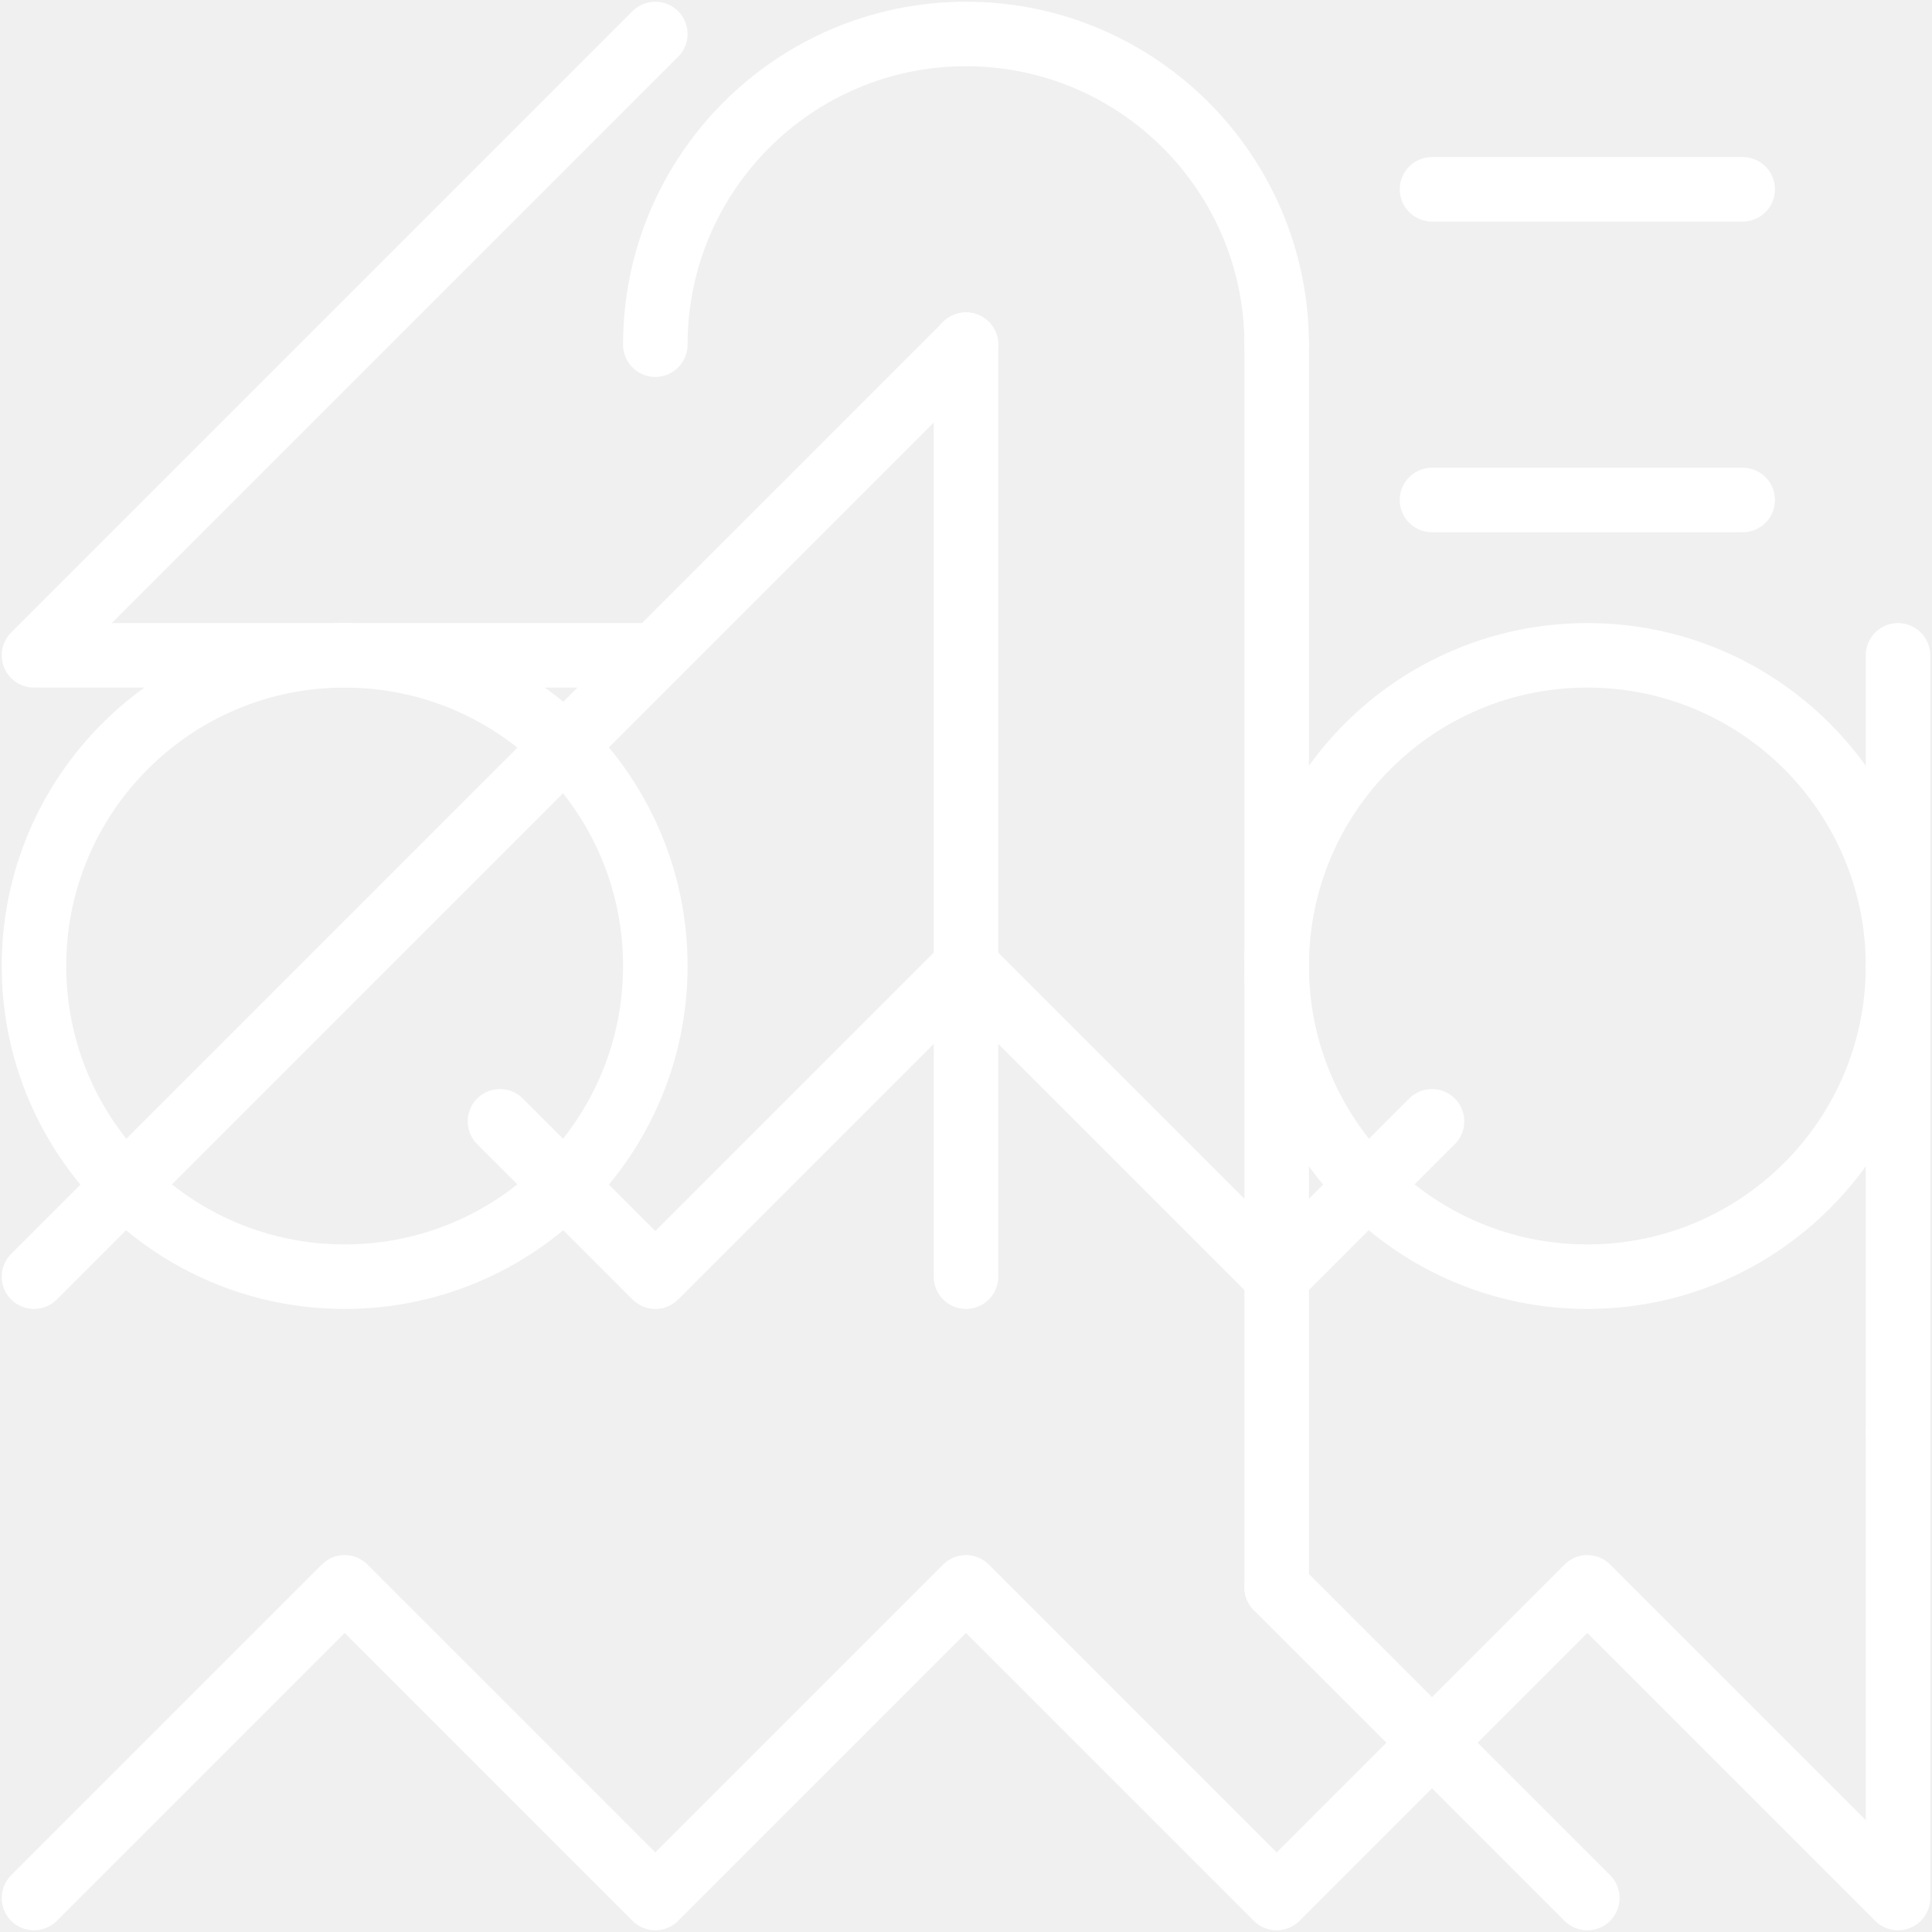
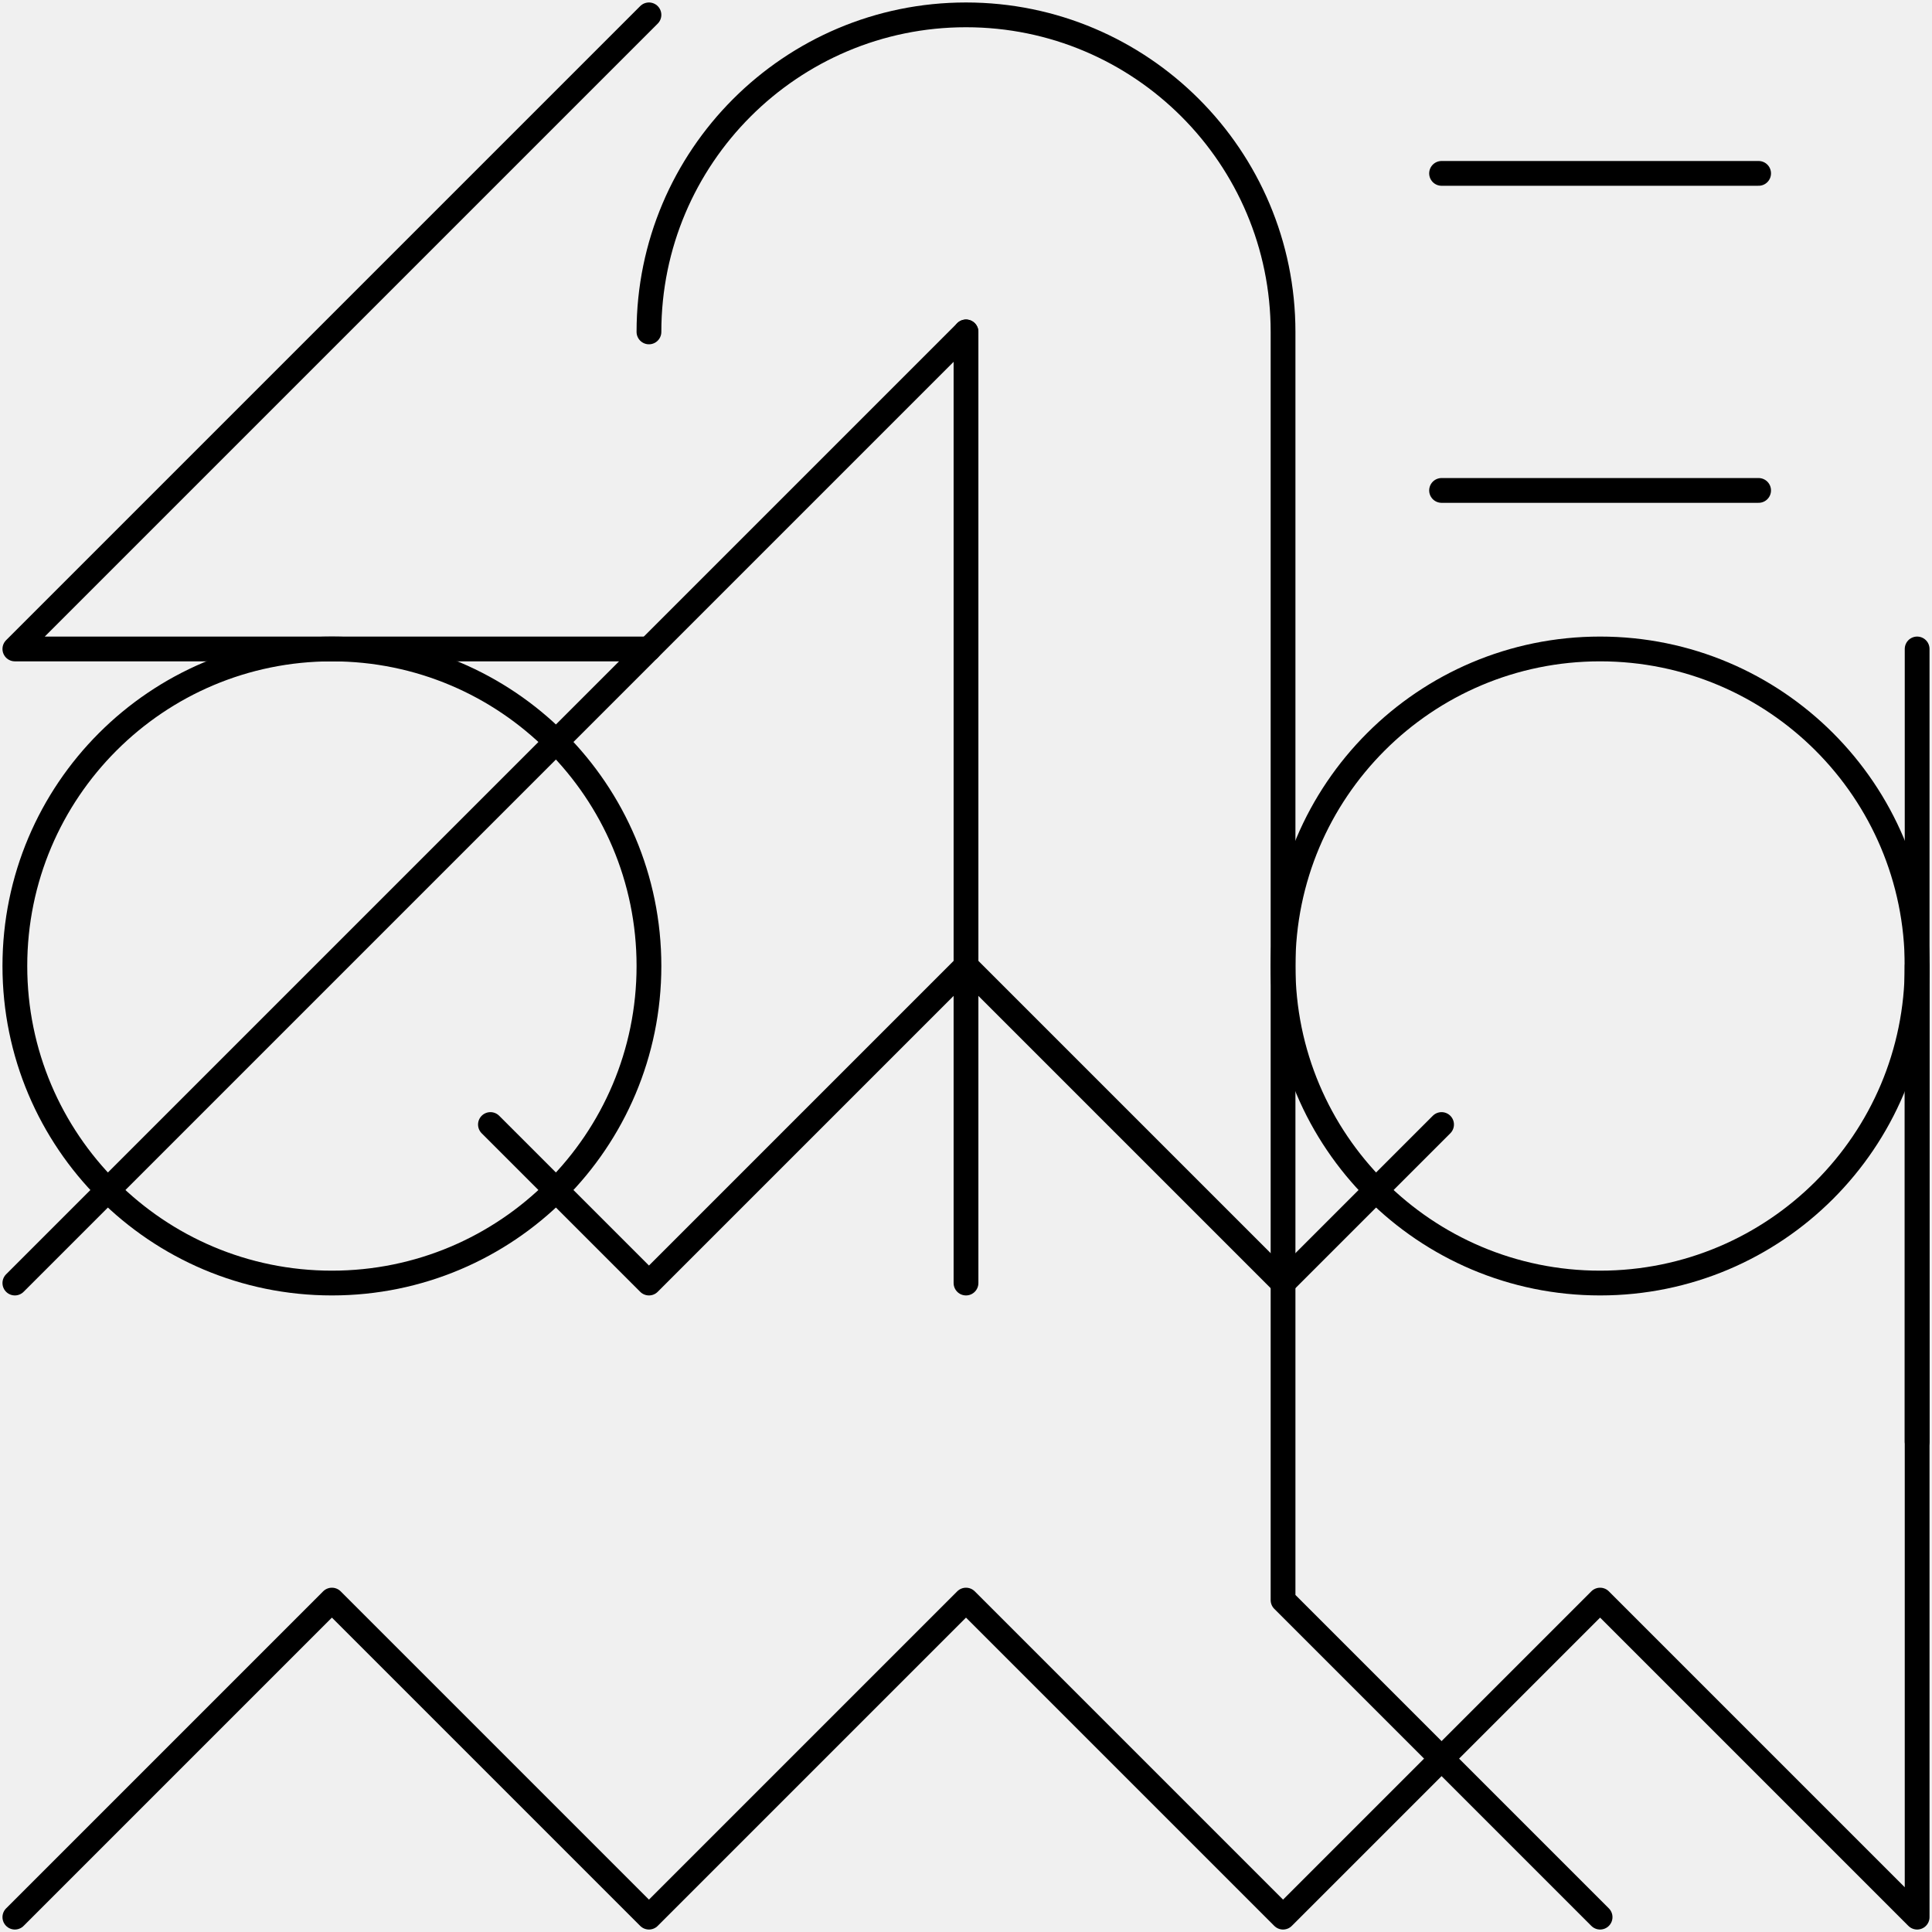
- <svg xmlns="http://www.w3.org/2000/svg" width="100%" height="100%" viewBox="0 0 398 398" version="1.1" xml:space="preserve" style="fill-rule:evenodd;clip-rule:evenodd;stroke-linecap:round;stroke-linejoin:round;stroke-miterlimit:1.5;">
-   <g>
-     <path d="M103,231l32,32l64,-64l64,64l32,-32" style="fill:none;stroke:#fff;stroke-width:13.29px;" />
-     <path d="M135,71c0,-35.323 28.677,-64 64,-64c35.323,0 64,28.677 64,64" style="fill:none;stroke:#fff;stroke-width:13.29px;" />
-     <path d="M7,391l64,-64l64,64l64,-64l64,64l64,-64l64,64l0,-96" style="fill:none;stroke:#fff;stroke-width:13.29px;" />
-     <circle cx="71" cy="199" r="64" style="fill:none;stroke:#fff;stroke-width:13.29px;" />
-     <circle cx="327" cy="199" r="64" style="fill:none;stroke:#fff;stroke-width:13.29px;" />
-     <path d="M199,71l-64,64" style="fill:none;stroke:#fff;stroke-width:13.29px;" />
-     <path d="M135,7l-128,128l128,0l-128,128" style="fill:none;stroke:#fff;stroke-width:13.29px;" />
-     <path d="M391,199l0,96" style="fill:none;stroke:#fff;stroke-width:13.29px;" />
-     <path d="M391,135l0,64" style="fill:none;stroke:#fff;stroke-width:13.29px;" />
-     <path d="M199,71l0,192" style="fill:none;stroke:#fff;stroke-width:13.29px;" />
-     <path d="M327,391l-64,-64" style="fill:none;stroke:#fff;stroke-width:13.29px;" />
-     <path d="M263,71l0,256" style="fill:none;stroke:#fff;stroke-width:13.29px;" />
-     <path d="M295,103l64,0" style="fill:none;stroke:#fff;stroke-width:13.29px;" />
-     <path d="M295,39l64,0" style="fill:none;stroke:#fff;stroke-width:13.29px;" />
+ <svg xmlns="http://www.w3.org/2000/svg" width="100%" height="100%" viewBox="0 0 390 390" version="1.1" xml:space="preserve" style="fill-rule:evenodd;clip-rule:evenodd;stroke-linecap:round;stroke-linejoin:round;stroke-miterlimit:1.5;">
+   <g id="sno2wman">
+     <path d="M99,227l32,32l64,-64l64,64l32,-32" style="fill:none;stroke:#000;stroke-width:5px;" />
+     <circle cx="67" cy="195" r="64" style="fill:none;stroke:#000;stroke-width:5px;" />
+     <circle cx="323" cy="195" r="64" style="fill:none;stroke:#000;stroke-width:5px;" />
+     <path d="M195,67l-64,64" style="fill:none;stroke:#000;stroke-width:5px;" />
+     <path d="M131,3l-128,128l128,0l-128,128" style="fill:none;stroke:#000;stroke-width:5px;" />
+     <path d="M387,195l0,96" style="fill:none;stroke:#000;stroke-width:5px;" />
+     <path d="M3,387l64,-64l64,64l64,-64l64,64l64,-64l64,64l0,-96l0,-96l0,-64" style="fill:none;stroke:#000;stroke-width:5px;" />
+     <path d="M195,67l0,192" style="fill:none;stroke:#000;stroke-width:5px;" />
+     <path d="M131,67c0,-35.323 28.677,-64 64,-64c35.323,0 64,28.677 64,64l0,256l64,64" style="fill:none;stroke:#000;stroke-width:5px;" />
+     <path d="M291,99l64,0" style="fill:none;stroke:#000;stroke-width:5px;" />
+     <path d="M291,35l64,0" style="fill:none;stroke:#000;stroke-width:5px;" />
  </g>
</svg>
